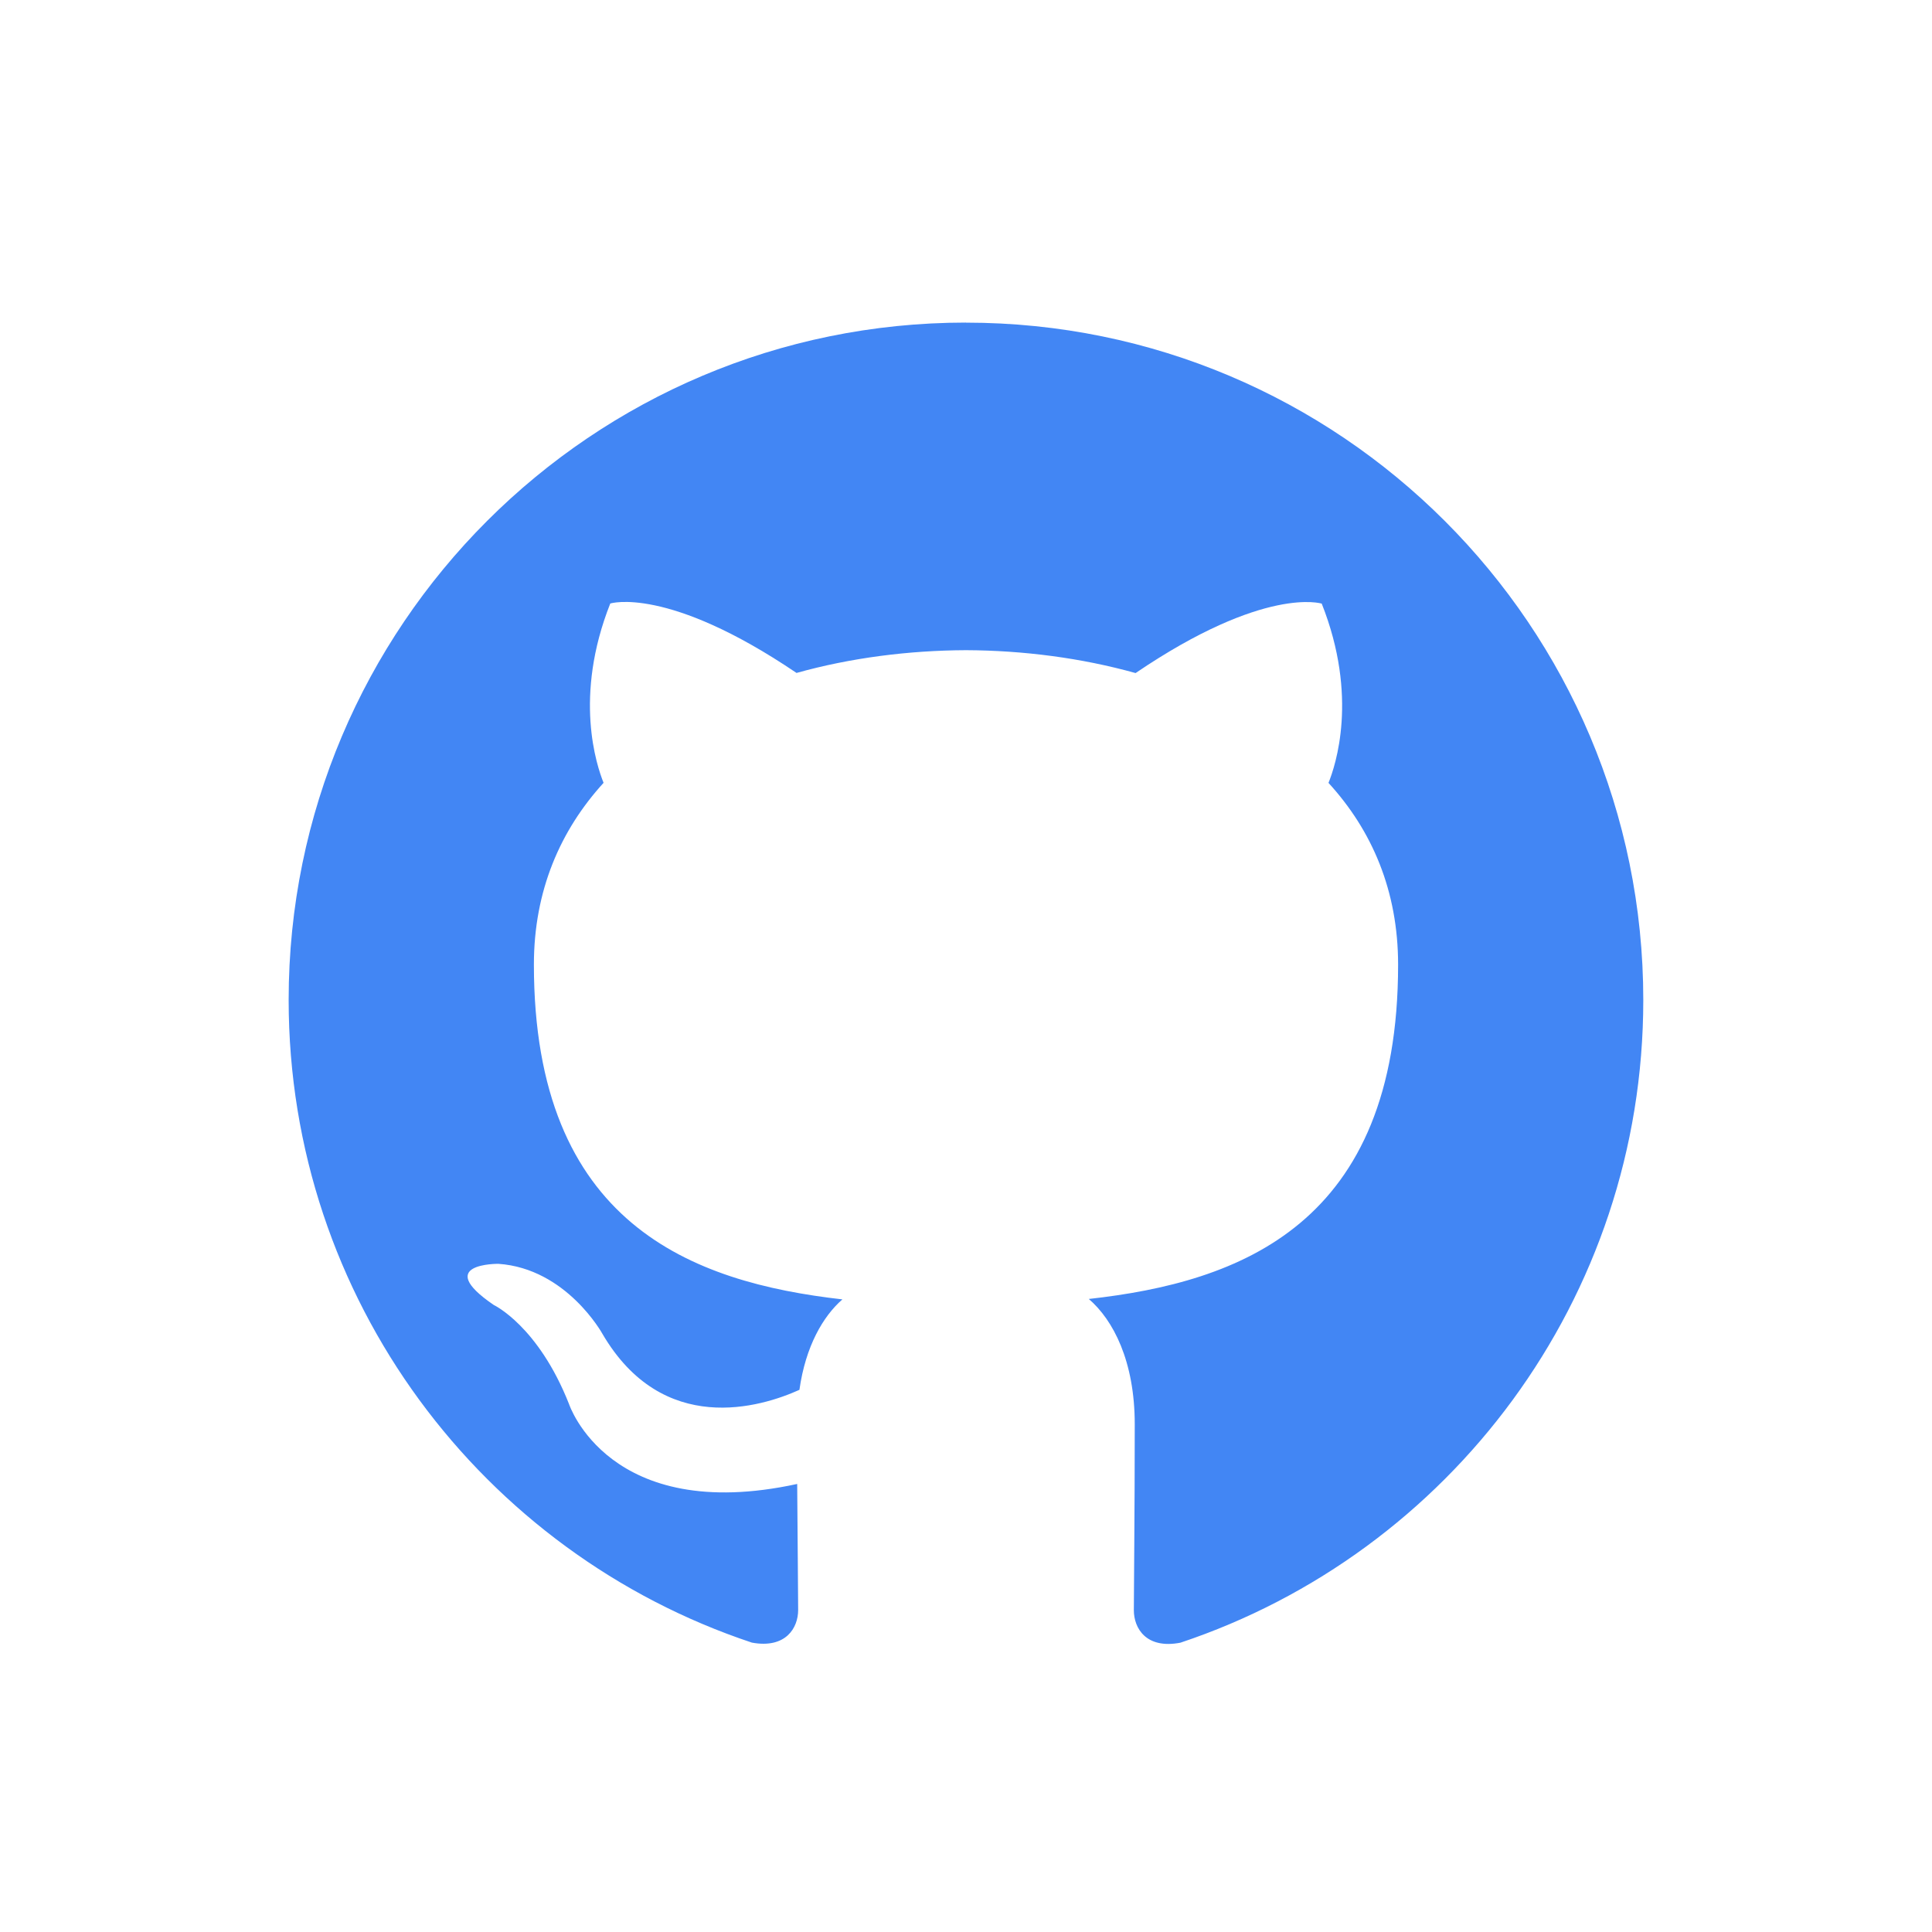
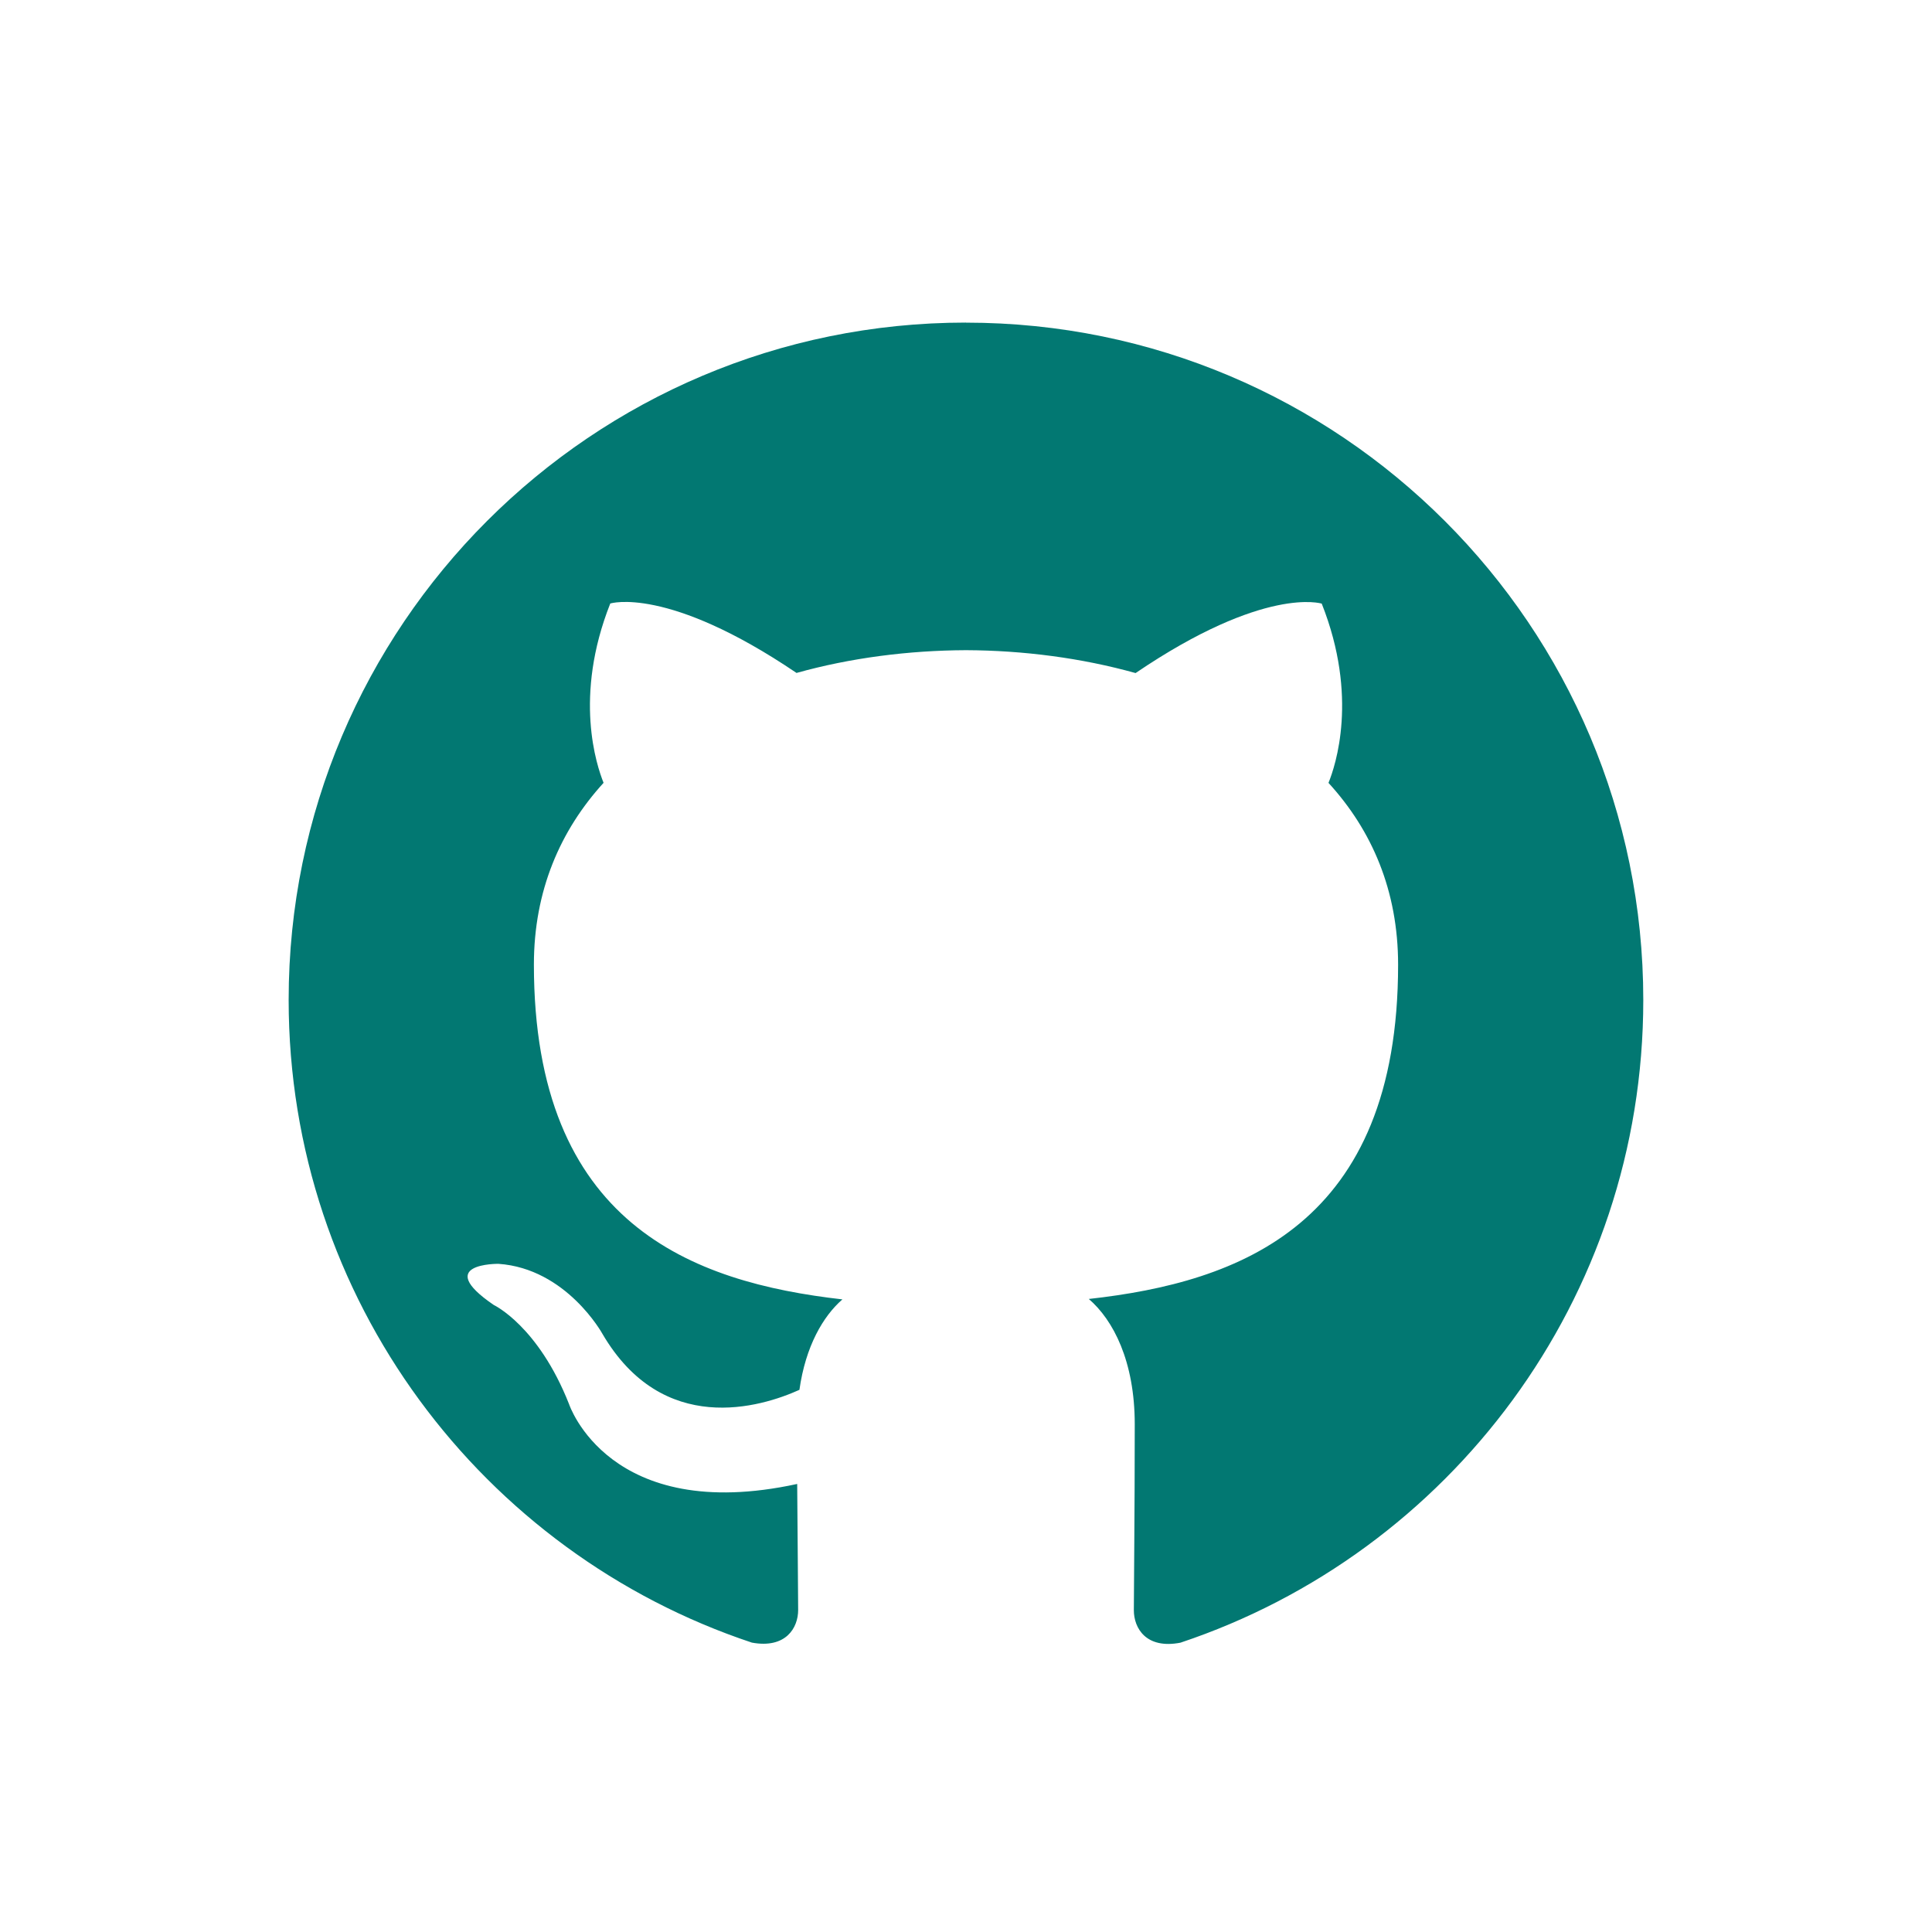
<svg xmlns="http://www.w3.org/2000/svg" version="1.1" width="32" height="32" viewBox="0 0 32 32">
-   <path fill="#4286f4" d="M16 5.343c-6.196 0-11.219 5.023-11.219 11.219 0 4.957 3.214 9.162 7.673 10.645 0.561 0.103 0.766-0.244 0.766-0.54 0-0.267-0.010-1.152-0.016-2.088-3.12 0.678-3.779-1.323-3.779-1.323-0.511-1.296-1.246-1.641-1.246-1.641-1.020-0.696 0.077-0.682 0.077-0.682 1.126 0.078 1.72 1.156 1.72 1.156 1.001 1.715 2.627 1.219 3.265 0.931 0.102-0.723 0.392-1.219 0.712-1.498-2.49-0.283-5.11-1.246-5.11-5.545 0-1.226 0.438-2.225 1.154-3.011-0.114-0.285-0.501-1.426 0.111-2.97 0 0 0.941-0.301 3.085 1.15 0.894-0.25 1.854-0.373 2.807-0.377 0.953 0.004 1.913 0.129 2.809 0.379 2.14-1.453 3.083-1.15 3.083-1.15 0.613 1.545 0.227 2.685 0.112 2.969 0.719 0.785 1.153 1.785 1.153 3.011 0 4.31-2.624 5.259-5.123 5.537 0.404 0.348 0.761 1.030 0.761 2.076 0 1.5-0.015 2.709-0.015 3.079 0 0.299 0.204 0.648 0.772 0.538 4.455-1.486 7.666-5.69 7.666-10.645 0-6.195-5.023-11.219-11.219-11.219z" />
+   <path fill="#027872" d="M16 5.343c-6.196 0-11.219 5.023-11.219 11.219 0 4.957 3.214 9.162 7.673 10.645 0.561 0.103 0.766-0.244 0.766-0.54 0-0.267-0.010-1.152-0.016-2.088-3.12 0.678-3.779-1.323-3.779-1.323-0.511-1.296-1.246-1.641-1.246-1.641-1.020-0.696 0.077-0.682 0.077-0.682 1.126 0.078 1.72 1.156 1.72 1.156 1.001 1.715 2.627 1.219 3.265 0.931 0.102-0.723 0.392-1.219 0.712-1.498-2.49-0.283-5.11-1.246-5.11-5.545 0-1.226 0.438-2.225 1.154-3.011-0.114-0.285-0.501-1.426 0.111-2.97 0 0 0.941-0.301 3.085 1.15 0.894-0.25 1.854-0.373 2.807-0.377 0.953 0.004 1.913 0.129 2.809 0.379 2.14-1.453 3.083-1.15 3.083-1.15 0.613 1.545 0.227 2.685 0.112 2.969 0.719 0.785 1.153 1.785 1.153 3.011 0 4.31-2.624 5.259-5.123 5.537 0.404 0.348 0.761 1.030 0.761 2.076 0 1.5-0.015 2.709-0.015 3.079 0 0.299 0.204 0.648 0.772 0.538 4.455-1.486 7.666-5.69 7.666-10.645 0-6.195-5.023-11.219-11.219-11.219z" />
</svg>
